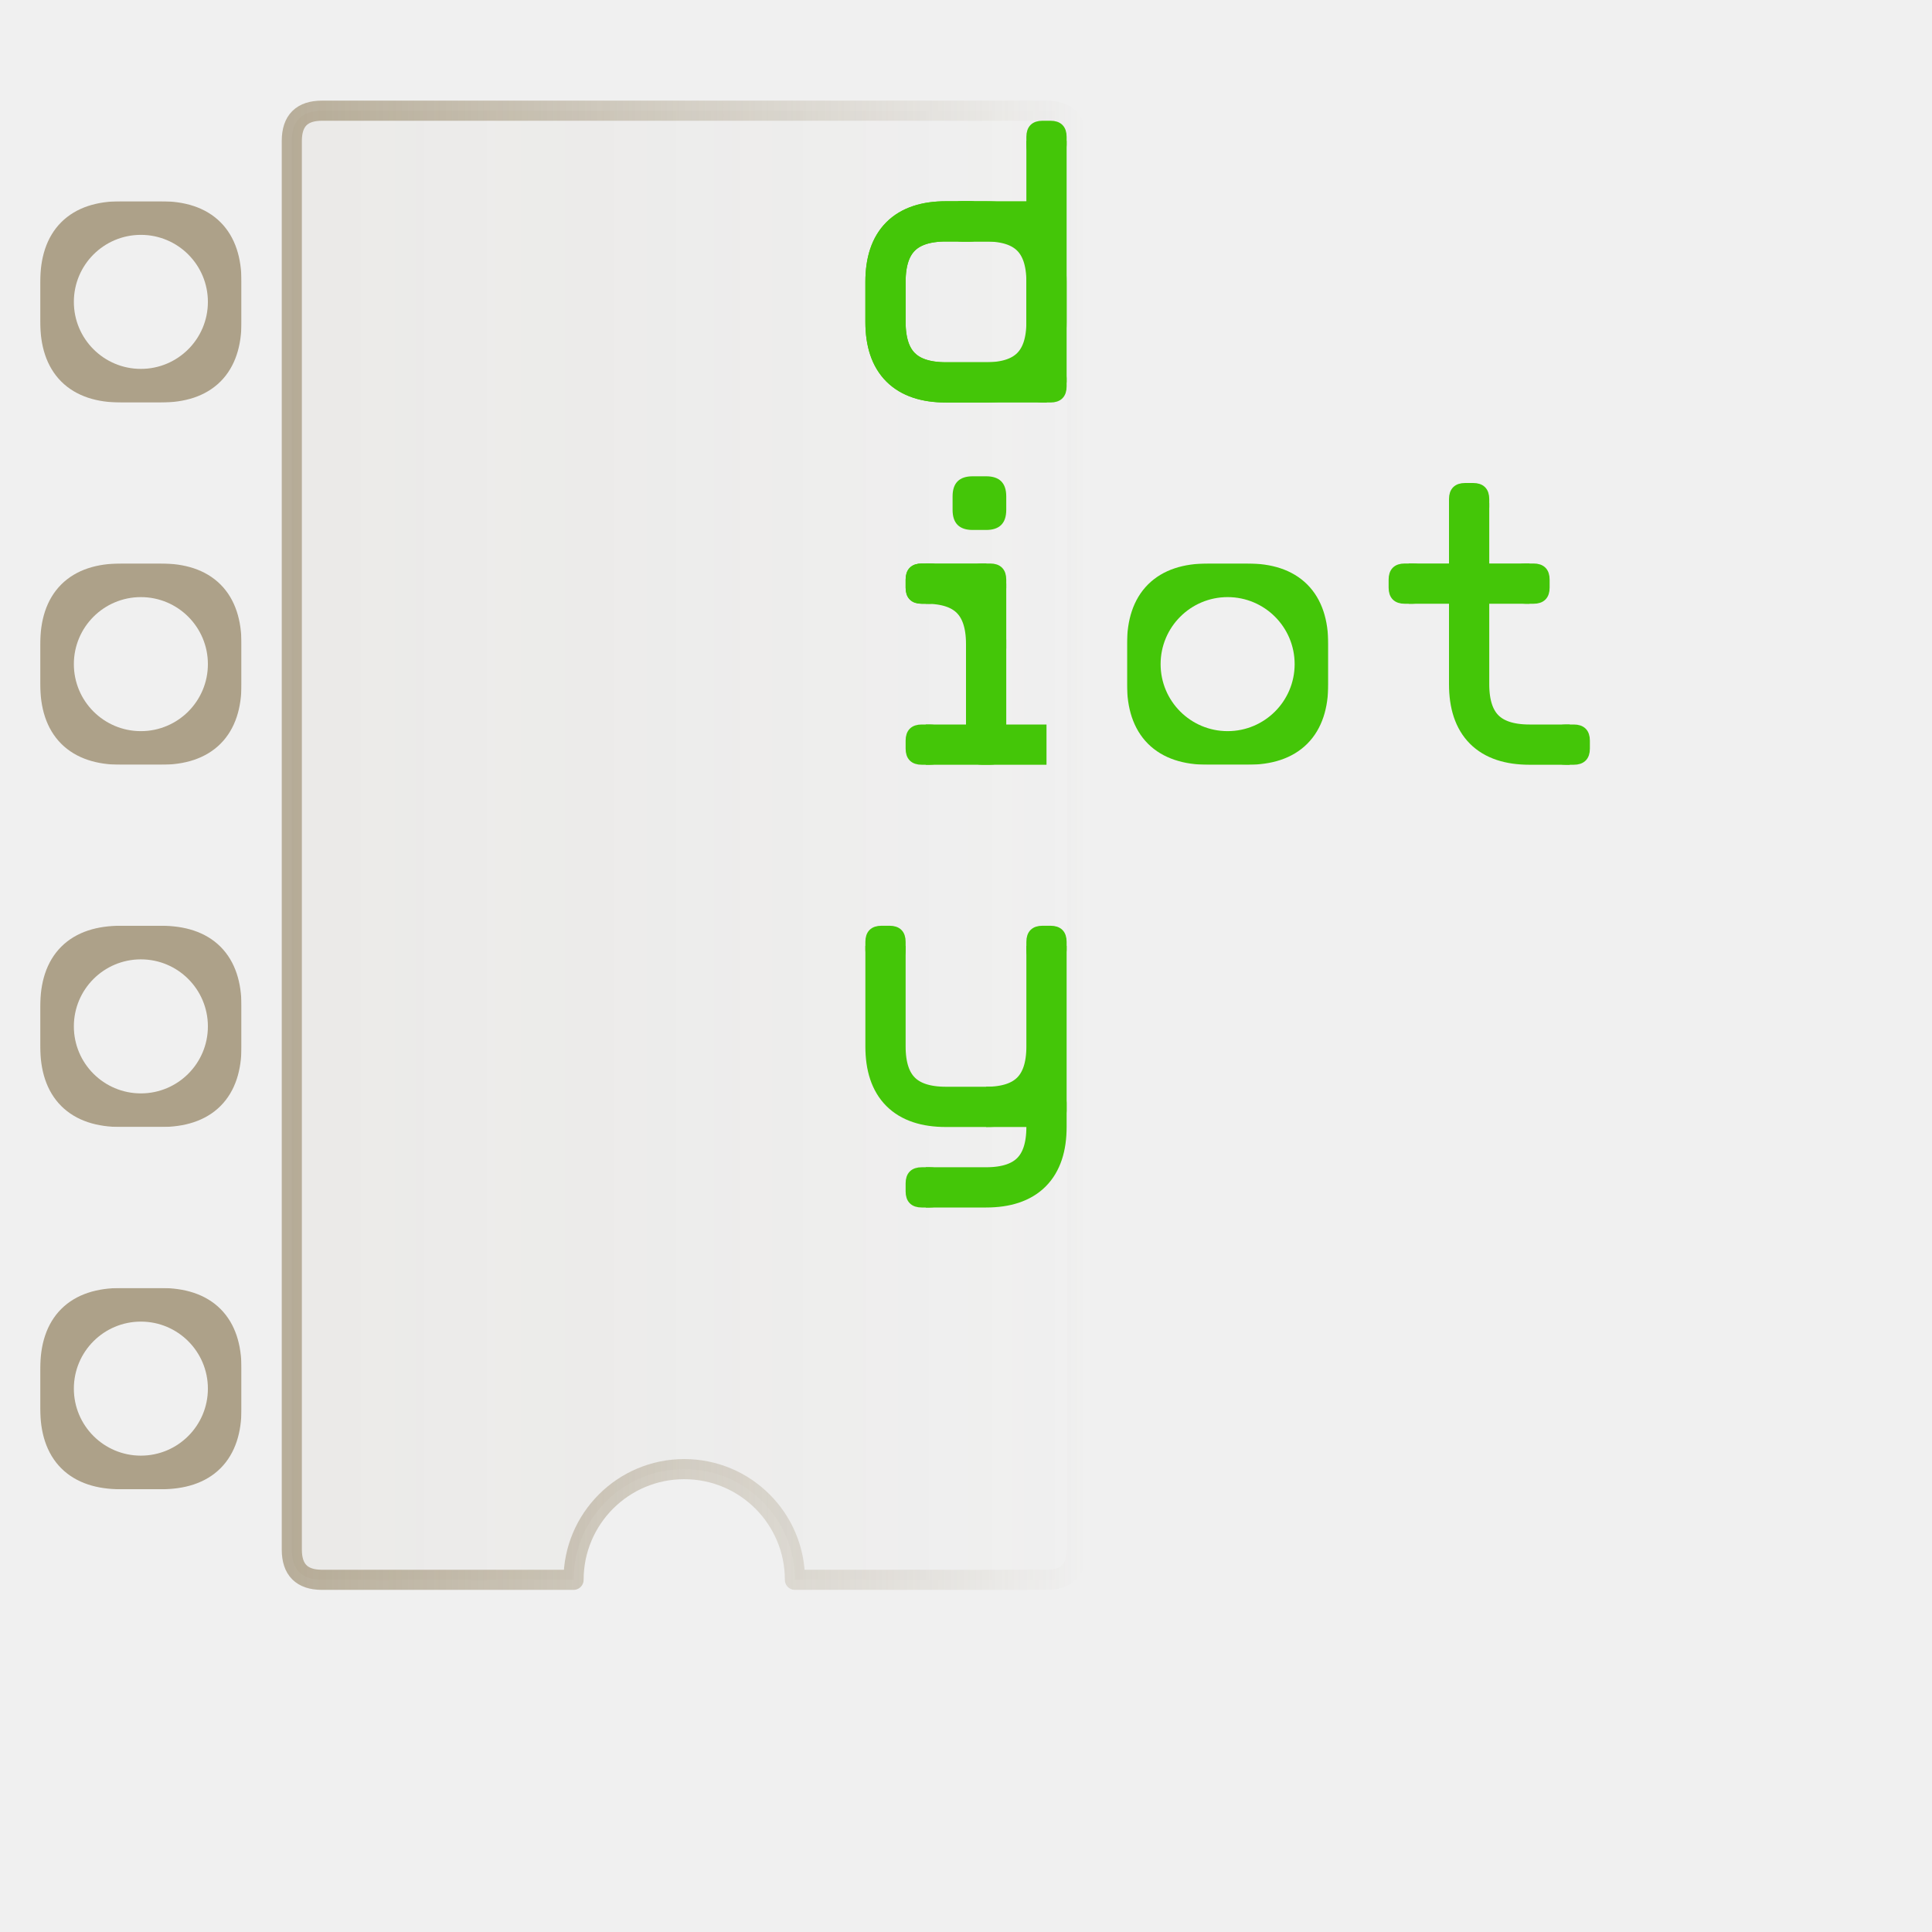
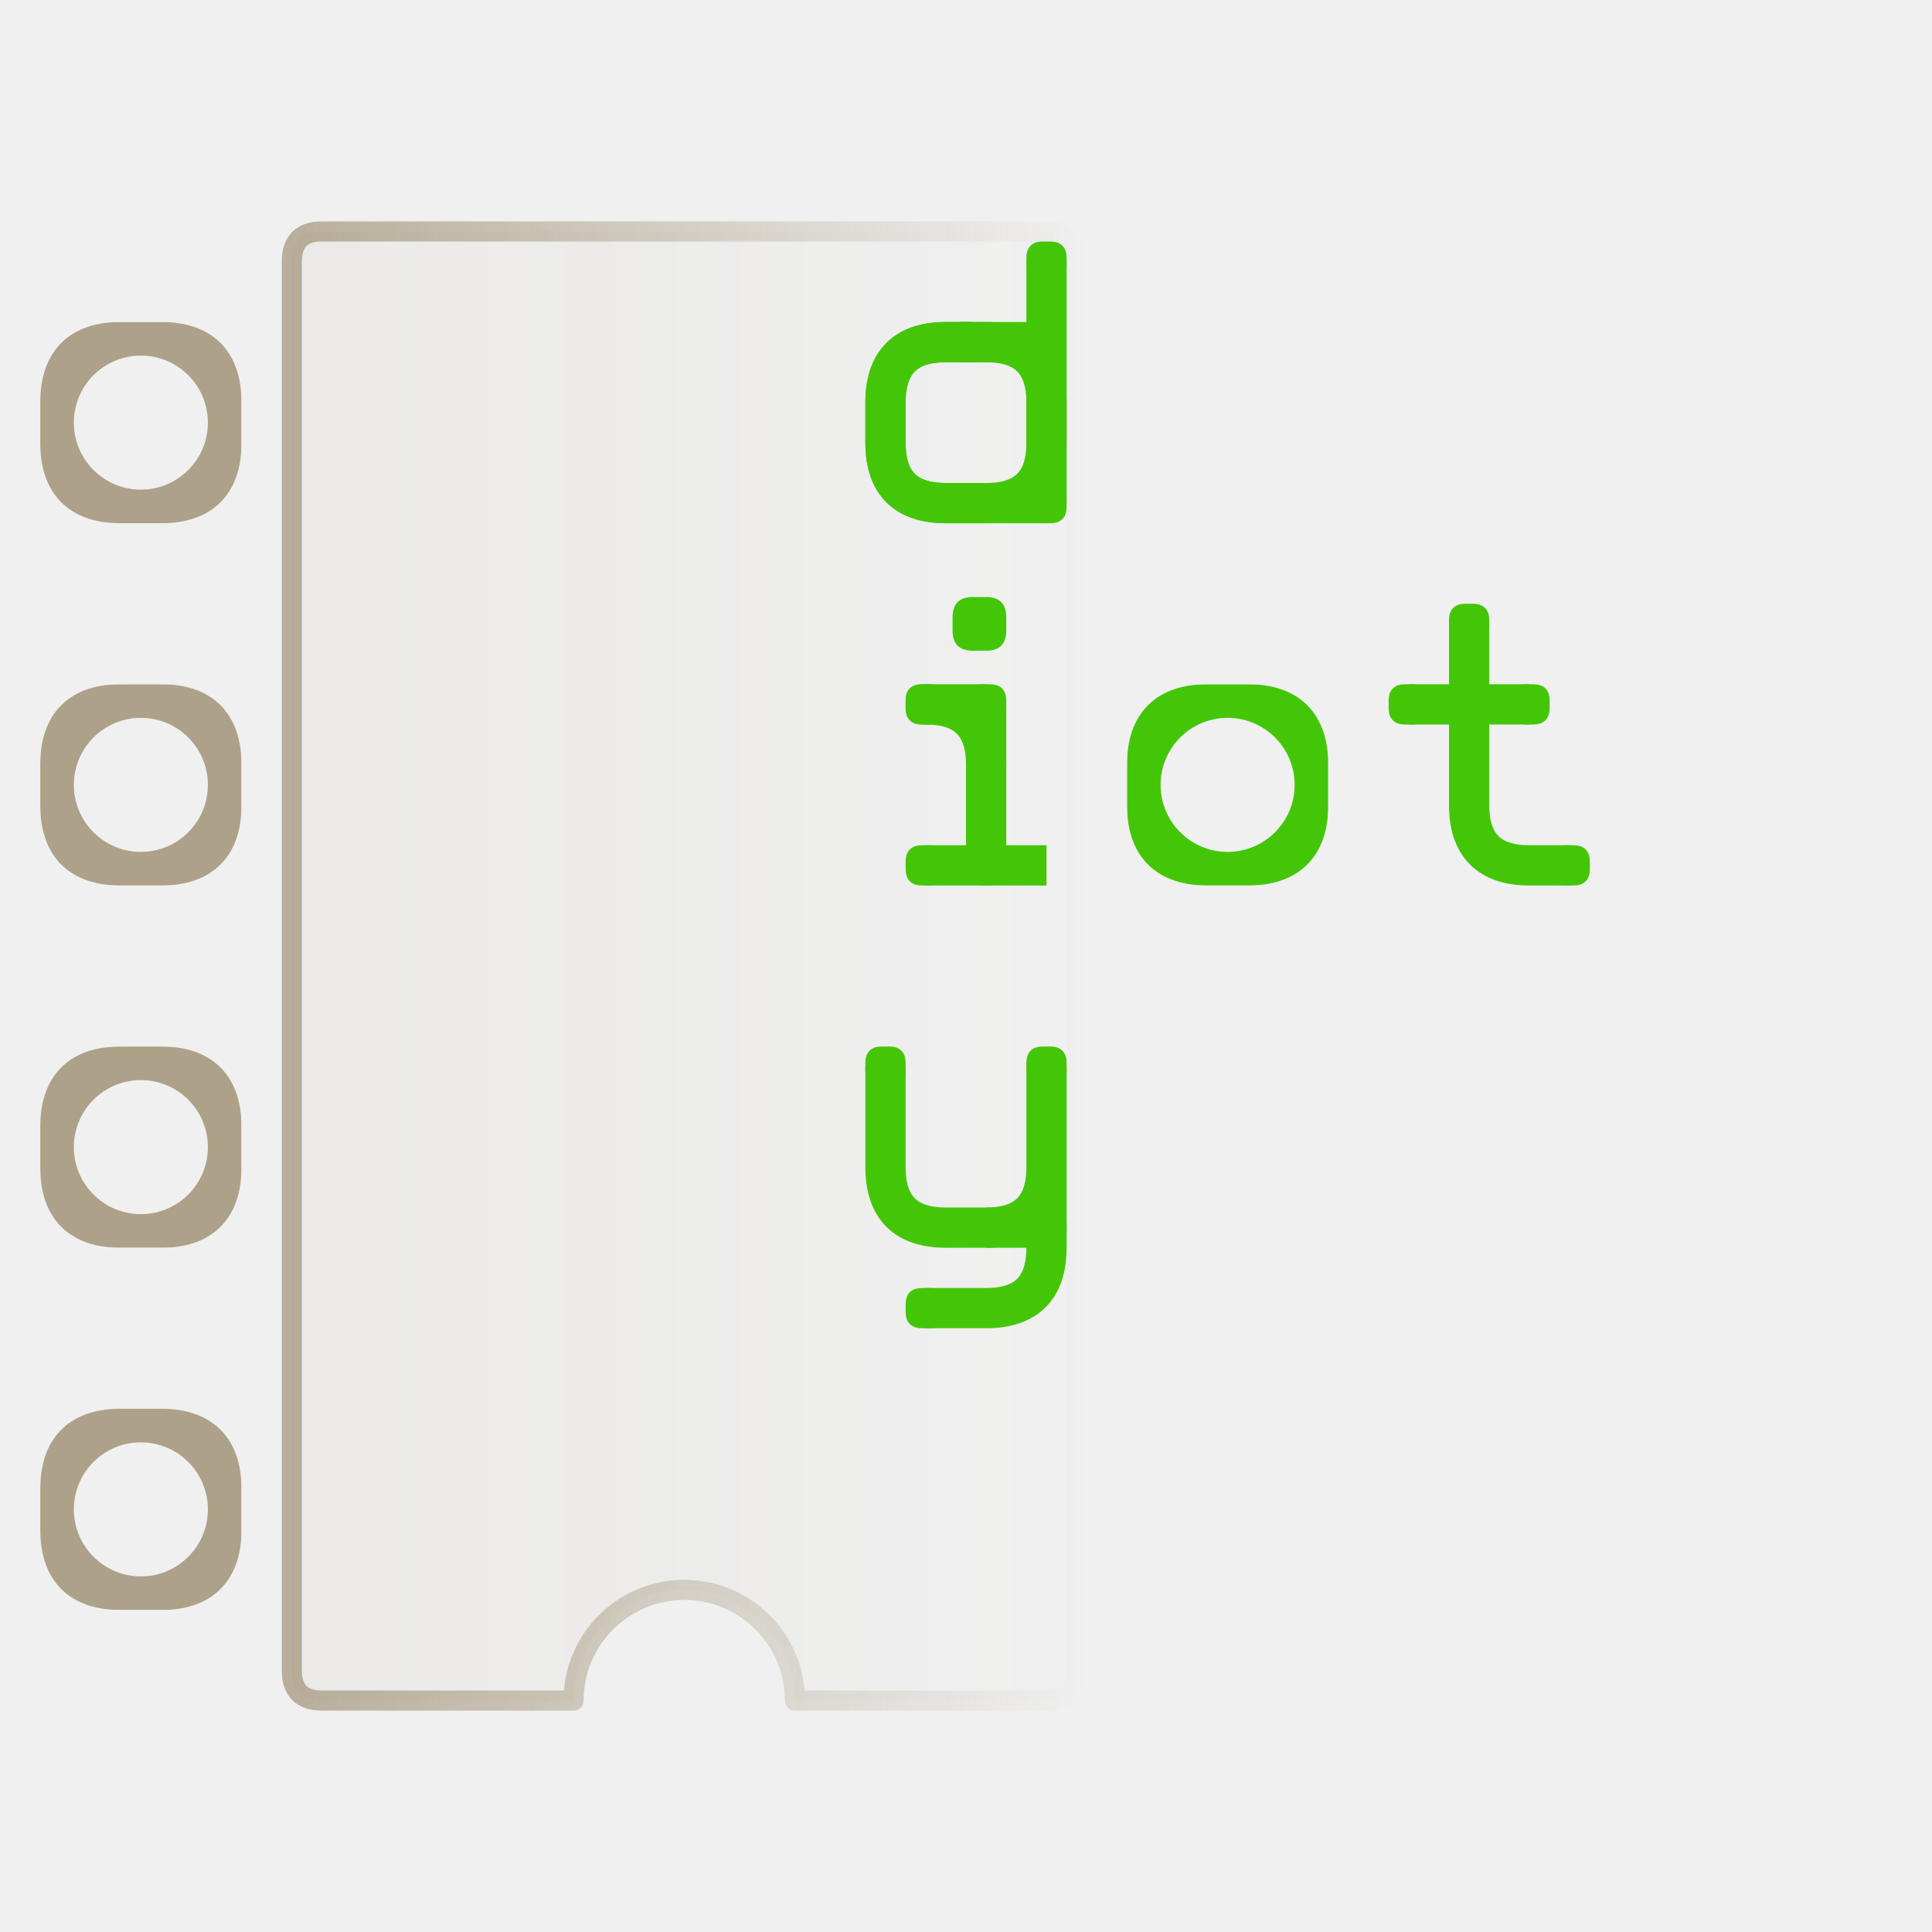
<svg xmlns="http://www.w3.org/2000/svg" version="1.1" width="96" height="96" viewbox="0 0 96 96">
  <style id="style1">

      #stop1,
      #stop2 {
         stop-color: #806c44;
      }

      #oooo {
         fill: #806c44;
         stroke: #806c44;
         opacity: 0.6;
      }

      #cap1,
      #do,
      #iot,
      #yourself,
      #dotcom {
         fill: #44c608;
         stroke: #44c608;
      }

      .diy {
         opacity: 0;
      }
   </style>
  <mask id="hole1" maskContentUnits="objectBoundingBox">
    <rect width="1" height="1" fill="#ffffff" />
    <circle cx="0.5" cy="0.5" r="0.333" fill="#000000" />
  </mask>
  <defs id="defs1">
    <path id="def-o" d=" M 0 -4 h 1 q 3 0 3 3 v 2 q 0 3 -3 3 h -2 q -3 0 -3 -3 v -2 q  0 -3 3 -3 z" />
    <path id="def-u" d="M 4.3 1.4  c -5 3.8 -8.3 3.1 -8.3 -0.4 " />
    <g id="char-d" fill="none" stroke-width="2" stroke-linejoin="bevel" marker-start="url(#cap1)" marker-end="url(#cap1)">
      <use href="#def-o" />
      <path d=" M 4 -8 v 12 h -5 q -3 0 -3 -3 v -2 q 0 -3 3 -3 h 5 v 8" />
    </g>
    <g id="char-o" mask="url(#hole1)">
      <use href="#def-o" stroke-width="2" />
      <rect width="10" height="10" x="-5" y="-5" stroke="none" fill="none" />
    </g>
    <g id="char-i">
      <path fill="none" stroke-width="2" stroke-linejoin="bevel" marker-start="url(#cap1)" marker-mid="url(#cap1)" marker-end="url(#cap1)" d="M -3 -4 h 3 v 8 h -3 6 M -3 -4 q 3 0 3 3" />
      <use href="#def-o" transform="translate(-0.3333333 -8) scale(0.3333333 0.3333333)" stroke="none" />
    </g>
    <g id="char-t" stroke-width="2" fill="none" marker-start="url(#cap1)" marker-end="url(#cap1)">
      <path d="M -1 -8 v 9 q 0 3 3 3 h 2" />
      <path d="M -4 -4 h 6" />
    </g>
    <g id="char-y" stroke-width="2" fill="none" marker-start="url(#cap1)" marker-end="url(#cap1)">
      <path d="M -4 -4 v 5 q 0 3 3 3 h 5 " />
      <path d=" M 4 -4 v 5 q 0 3 -3 3 M 4 -4 v 9 q 0 3 -3 3 h -3 " />
    </g>
    <g id="char-u" stroke-width="2" fill="none">
      <path marker-start="url(#cap1)" marker-mid="url(#cap1)" marker-end="url(#cap1)" d="M -4 -4 v 5.4 M 4 -4 v 8" />
      <use href="#def-u" />
    </g>
    <g id="char-r" stroke-width="2" fill="none" marker-end="url(#cap1)">
      <path marker-start="url(#cap1)" d="M -4 -4 v 8 " />
      <use href="#def-u" transform="scale(-1 -1)" />
    </g>
    <g id="char-s" stroke-width="2" fill="none" marker-start="url(#cap1)" marker-end="url(#cap1)">
      <path d="M 4 -4 h -5 q -3 0 -3 3 q 0 1 1 1 v 0 h 6 v 0 q 1 0 1 1 q 0 3 -3 3 h -5" />
    </g>
    <g id="char-e" stroke-width="2" fill="none" marker-start="url(#cap1)">
      <path d="M 4 4 h -5 q -3 0 -3 -3 v -2 q 0 -3 3 -3 h 2 q 3 0 3 3 v 0 q 0 1 -1 1 h -7" />
    </g>
    <g id="char-l" stroke-width="2" fill="none" stroke-linejoin="bevel" marker-start="url(#cap1)" marker-mid="url(#cap1)" marker-end="url(#cap1)">
      <path d="M -3 -8 h 3 v 12 h -3 6 M -3 -8 q 3 0 3 3" />
    </g>
    <g id="char-f" stroke-width="2" fill="none" marker-start="url(#cap1)" marker-end="url(#cap1)">
      <path d="M -1 4 v -9 q 0 -3 3 -3 h 2" />
      <path d="M -4 -4 h 6" />
    </g>
    <g id="char-dot" stroke="none">
      <use href="#def-o" transform="translate(3 3) scale(0.4 0.4)" />
    </g>
    <g id="char-c" stroke-width="2" fill="none" marker-start="url(#cap1)" marker-end="url(#cap1)">
      <path d="M 4 4 h -5 q -3 0 -3 -3 v -2 q  0 -3 3 -3 h 2 q 3 0 3 3 v 0" />
    </g>
    <g id="char-sq" mask="url(#hole1)">
      <path stroke-width="2" stroke-linejoin="bevel" marker-start="url(#cap1)" marker-mid="url(#cap1)" marker-end="url(#cap1)" d=" M 4 -4 v 8 h -8 v -8 z" />
      <rect width="10" height="10" x="-5" y="-5" stroke="none" fill="none" />
    </g>
    <g id="char-m" stroke-width="2" fill="none" stroke-linejoin="bevel" marker-start="url(#cap1)" marker-end="url(#cap1)">
      <path d="M -4 4 v -8 h 3.5 q 3 0 3 3 v 5 " />
      <path d="M -4 -4 h 10 q 3 0 3 3 v 5" />
    </g>
    <linearGradient id="lg1" x1="86" y1="0" x2="166" y2="0" gradientUnits="userSpaceOnUse">
      <stop id="stop1" offset="0" style="stop-opacity:0.5;" />
      <stop id="stop2" offset="1" style="stop-opacity:0;" />
    </linearGradient>
    <marker id="cap1" viewBox="0 0 10 10" refX="5" refY="5" markerUnits="userSpaceOnUse" markerWidth="2" markerHeight="2" orient="0">
      <use href="#def-o" transform="translate(5 5)" stroke-width="2" />
    </marker>
  </defs>
-   <g id="layer1" transform="translate(-29,-3)">
+   <g id="layer1" transform="translate(-29,3)">
    <path id="dip8" transform="scale(0.5)" fill="url(#lg1)" fill-opacity="0.1" stroke="url(#lg1)" stroke-width="2" stroke-linejoin="round" d="M 90 17 h 72 q 3 0 3 3 v 140 q 0 3 -3 3 h -25 a 11 11 0 0 0 -22 0 h -25 q -3 0 -3 -3 v -140 q  0 -3 3 -3 z" />
    <g id="oooo">
      <use id="echo-8" x="36" y="72" href="#char-o" />
      <use id="echo-7" x="36" y="54" href="#char-o" />
      <use id="echo-6" x="36" y="36" href="#char-o" />
      <use id="echo-5" x="36" y="18" href="#char-o" />
    </g>
  </g>
-   <g id="layer2" transform="translate(-29,-3)">
+   <g id="layer2" transform="translate(-29,3)">
    <g id="do">
      <use id="echo-d" x="77" y="18" href="#char-d" />
      <use id="echo-4" x="90" y="18" href="#char-o" class="diy" />
    </g>
    <g id="iot">
      <use id="echo-i" x="77" y="36" href="#char-i" transform="translate(1,0)" />
      <use id="echo-3" x="90" y="36" href="#char-o" />
      <use id="echo-t" x="103" y="36" href="#char-t" />
    </g>
    <g id="yourself">
      <use id="echo-y" x="77" y="54" href="#char-y" />
      <use id="echo-2" x="90" y="54" href="#char-o" class="diy" />
      <use id="echo-u" x="103" y="54" href="#char-u" class="diy" />
      <use id="echo-r" x="116" y="54" href="#char-r" class="diy" />
      <use id="echo-s" x="129" y="54" href="#char-s" class="diy" />
      <use id="echo-e" x="142" y="54" href="#char-e" class="diy" />
      <use id="echo-l" x="155" y="54" href="#char-l" transform="translate(-1,0)" class="diy" />
      <use id="echo-f" x="168" y="54" href="#char-f" transform="translate(-5,0)" class="diy" />
    </g>
    <g id="dotcom">
      <use id="echo-x" x="64" y="72" href="#char-dot" class="diy" />
      <use id="echo-c" x="77" y="72" href="#char-c" class="diy" />
      <use id="echo-1" x="90" y="72" href="#char-sq" class="diy" />
      <use id="echo-m" x="103" y="72" href="#char-m" class="diy" />
    </g>
  </g>
</svg>
